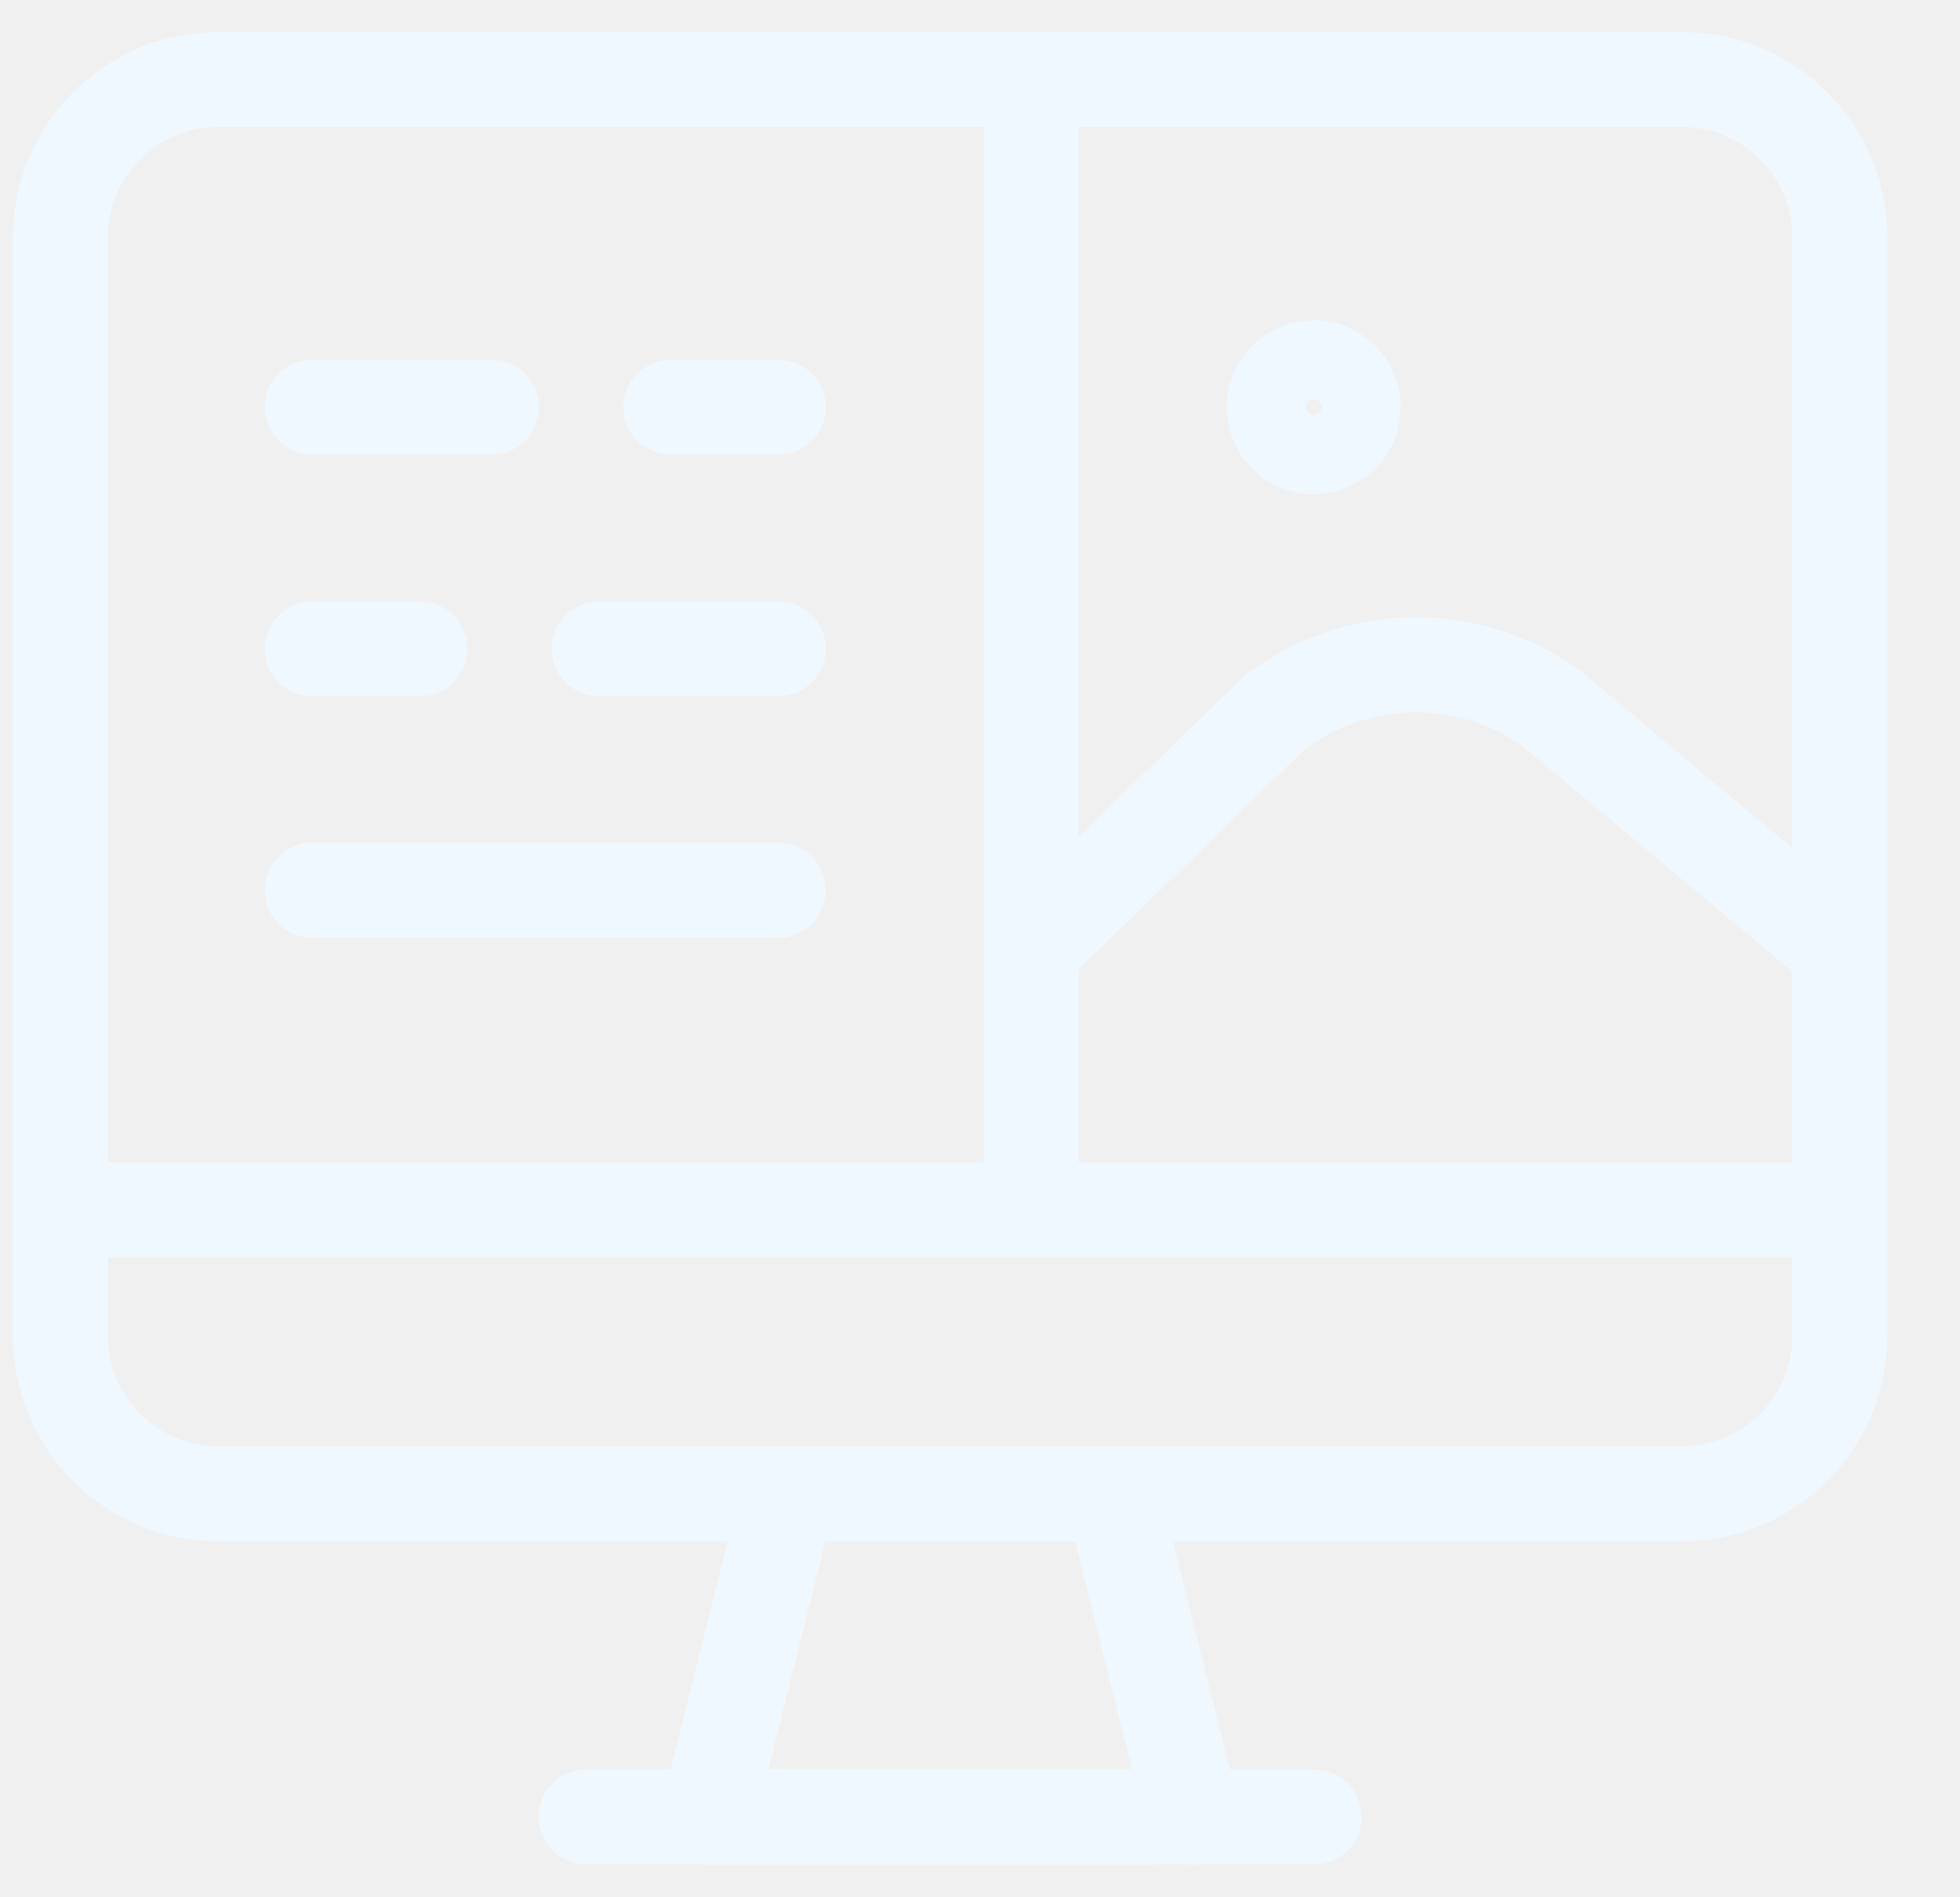
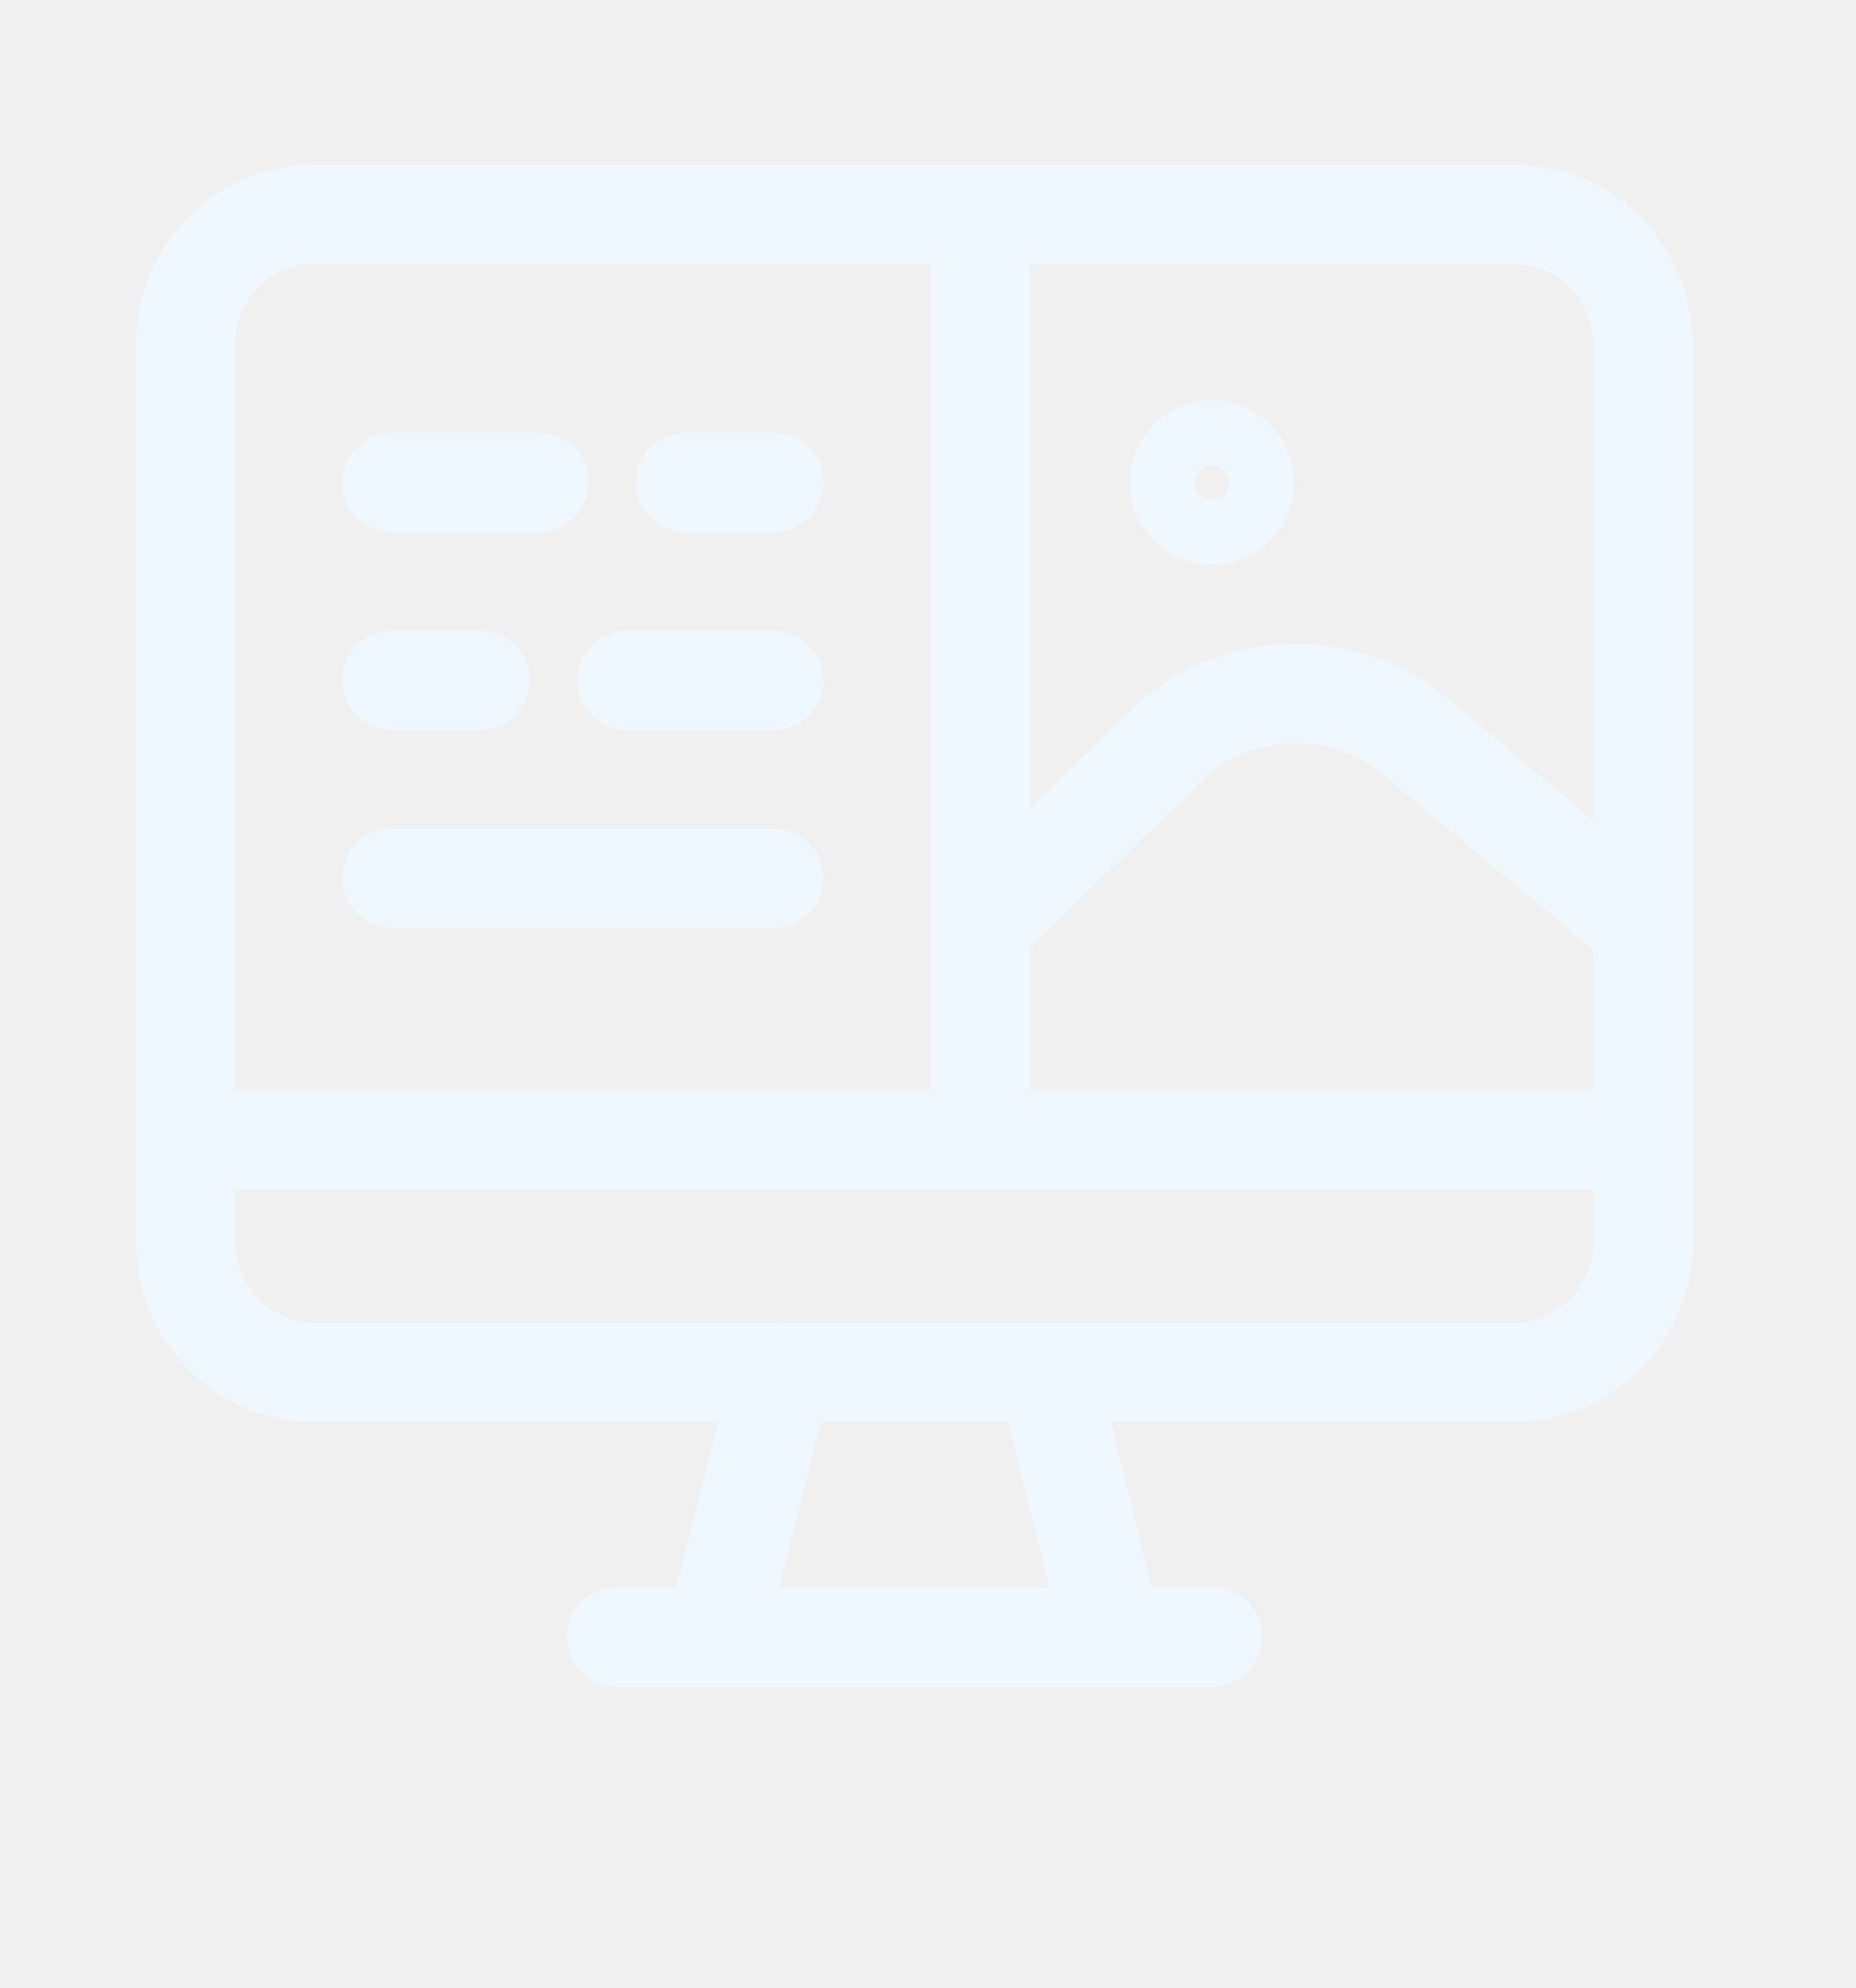
- <svg xmlns="http://www.w3.org/2000/svg" width="31" height="30" fill="none">
-   <g clip-path="url(#A)" stroke="#f0f8ff" stroke-width="1.5">
-     <g stroke-linejoin="round">
-       <path d="M26.598 1.258H3.457a2.5 2.5 0 0 0-2.502 2.5V21.13a2.5 2.5 0 0 0 2.502 2.5h23.141a2.5 2.5 0 0 0 2.502-2.5V3.758a2.5 2.5 0 0 0-2.502-2.5z" />
-       <g stroke-linecap="round">
-         <path d="M12.469 23.629l-1.28 5.114m.001-.001h7.036m-.638-5.113l1.278 5.114" />
-         <path d="M20.785 28.742H9.271M.955 19.14H29.1M4.939 6.441h2.834m2.836 0h1.701" />
-         <path d="M4.939 10.263h1.7m2.836 0h2.834m-7.37 3.821h7.37m4-12.826V19.14m0-4.119l3.818-3.72a3.67 3.67 0 0 1 4.396-.105l4.579 3.825" />
-       </g>
-     </g>
-     <path d="M20.778 7.066c-.345 0-.625-.28-.625-.625s.28-.625.625-.625m-.001 1.25c.345 0 .625-.28.625-.625s-.28-.625-.625-.625" />
-   </g>
+ <svg xmlns="http://www.w3.org/2000/svg" width="28" height="30" fill="none">
  <defs>
    <clipPath id="A">
-       <path fill="#fff" transform="translate(.018)" d="M0 0h30.021v30H0z" />
+       <path id="svg_1" d="m0.018,0l30.021,0l0,30l-30.021,0l0,-30z" fill="#fff" />
    </clipPath>
  </defs>
+   <g>
+     <g stroke="#f0f8ff" id="svg_2" stroke-width="1.5" clip-path="url(#A)">
+       <g stroke="null" id="svg_3" stroke-linejoin="round">
+         <path stroke="null" id="svg_4" d="m22.836,3.231l-18.079,0a1.953,1.953 0 0 0 -1.955,1.953l0,13.572a1.953,1.953 0 0 0 1.955,1.953l18.079,0a1.953,1.953 0 0 0 1.955,-1.953l0,-13.572a1.953,1.953 0 0 0 -1.955,-1.953z" />
+         <g stroke="null" id="svg_5" stroke-linecap="round">
+           <path stroke="null" id="svg_6" d="m11.798,20.709l-1,3.995m0.001,-0.001l5.497,0m-0.498,-3.995l0.998,3.995" />
+           <path stroke="null" id="svg_7" d="m18.295,24.704l-8.996,0m-6.497,-7.502l21.989,0m-18.876,-9.921l2.214,0m2.216,0l1.329,0" />
+           <path stroke="null" id="svg_8" d="m5.915,10.267l1.328,0m2.216,0l2.214,0m-5.758,2.985l5.758,0m3.125,-10.021l0,13.971m0,-3.218l2.983,-2.906a2.867,2.867 0 0 1 3.434,-0.082l3.577,2.988" />
+         </g>
+       </g>
+       <path stroke="null" id="svg_9" d="m18.289,7.769c-0.27,0 -0.488,-0.219 -0.488,-0.488s0.219,-0.488 0.488,-0.488m-0.001,0.977c0.27,0 0.488,-0.219 0.488,-0.488s-0.219,-0.488 -0.488,-0.488" />
+     </g>
+   </g>
</svg>
